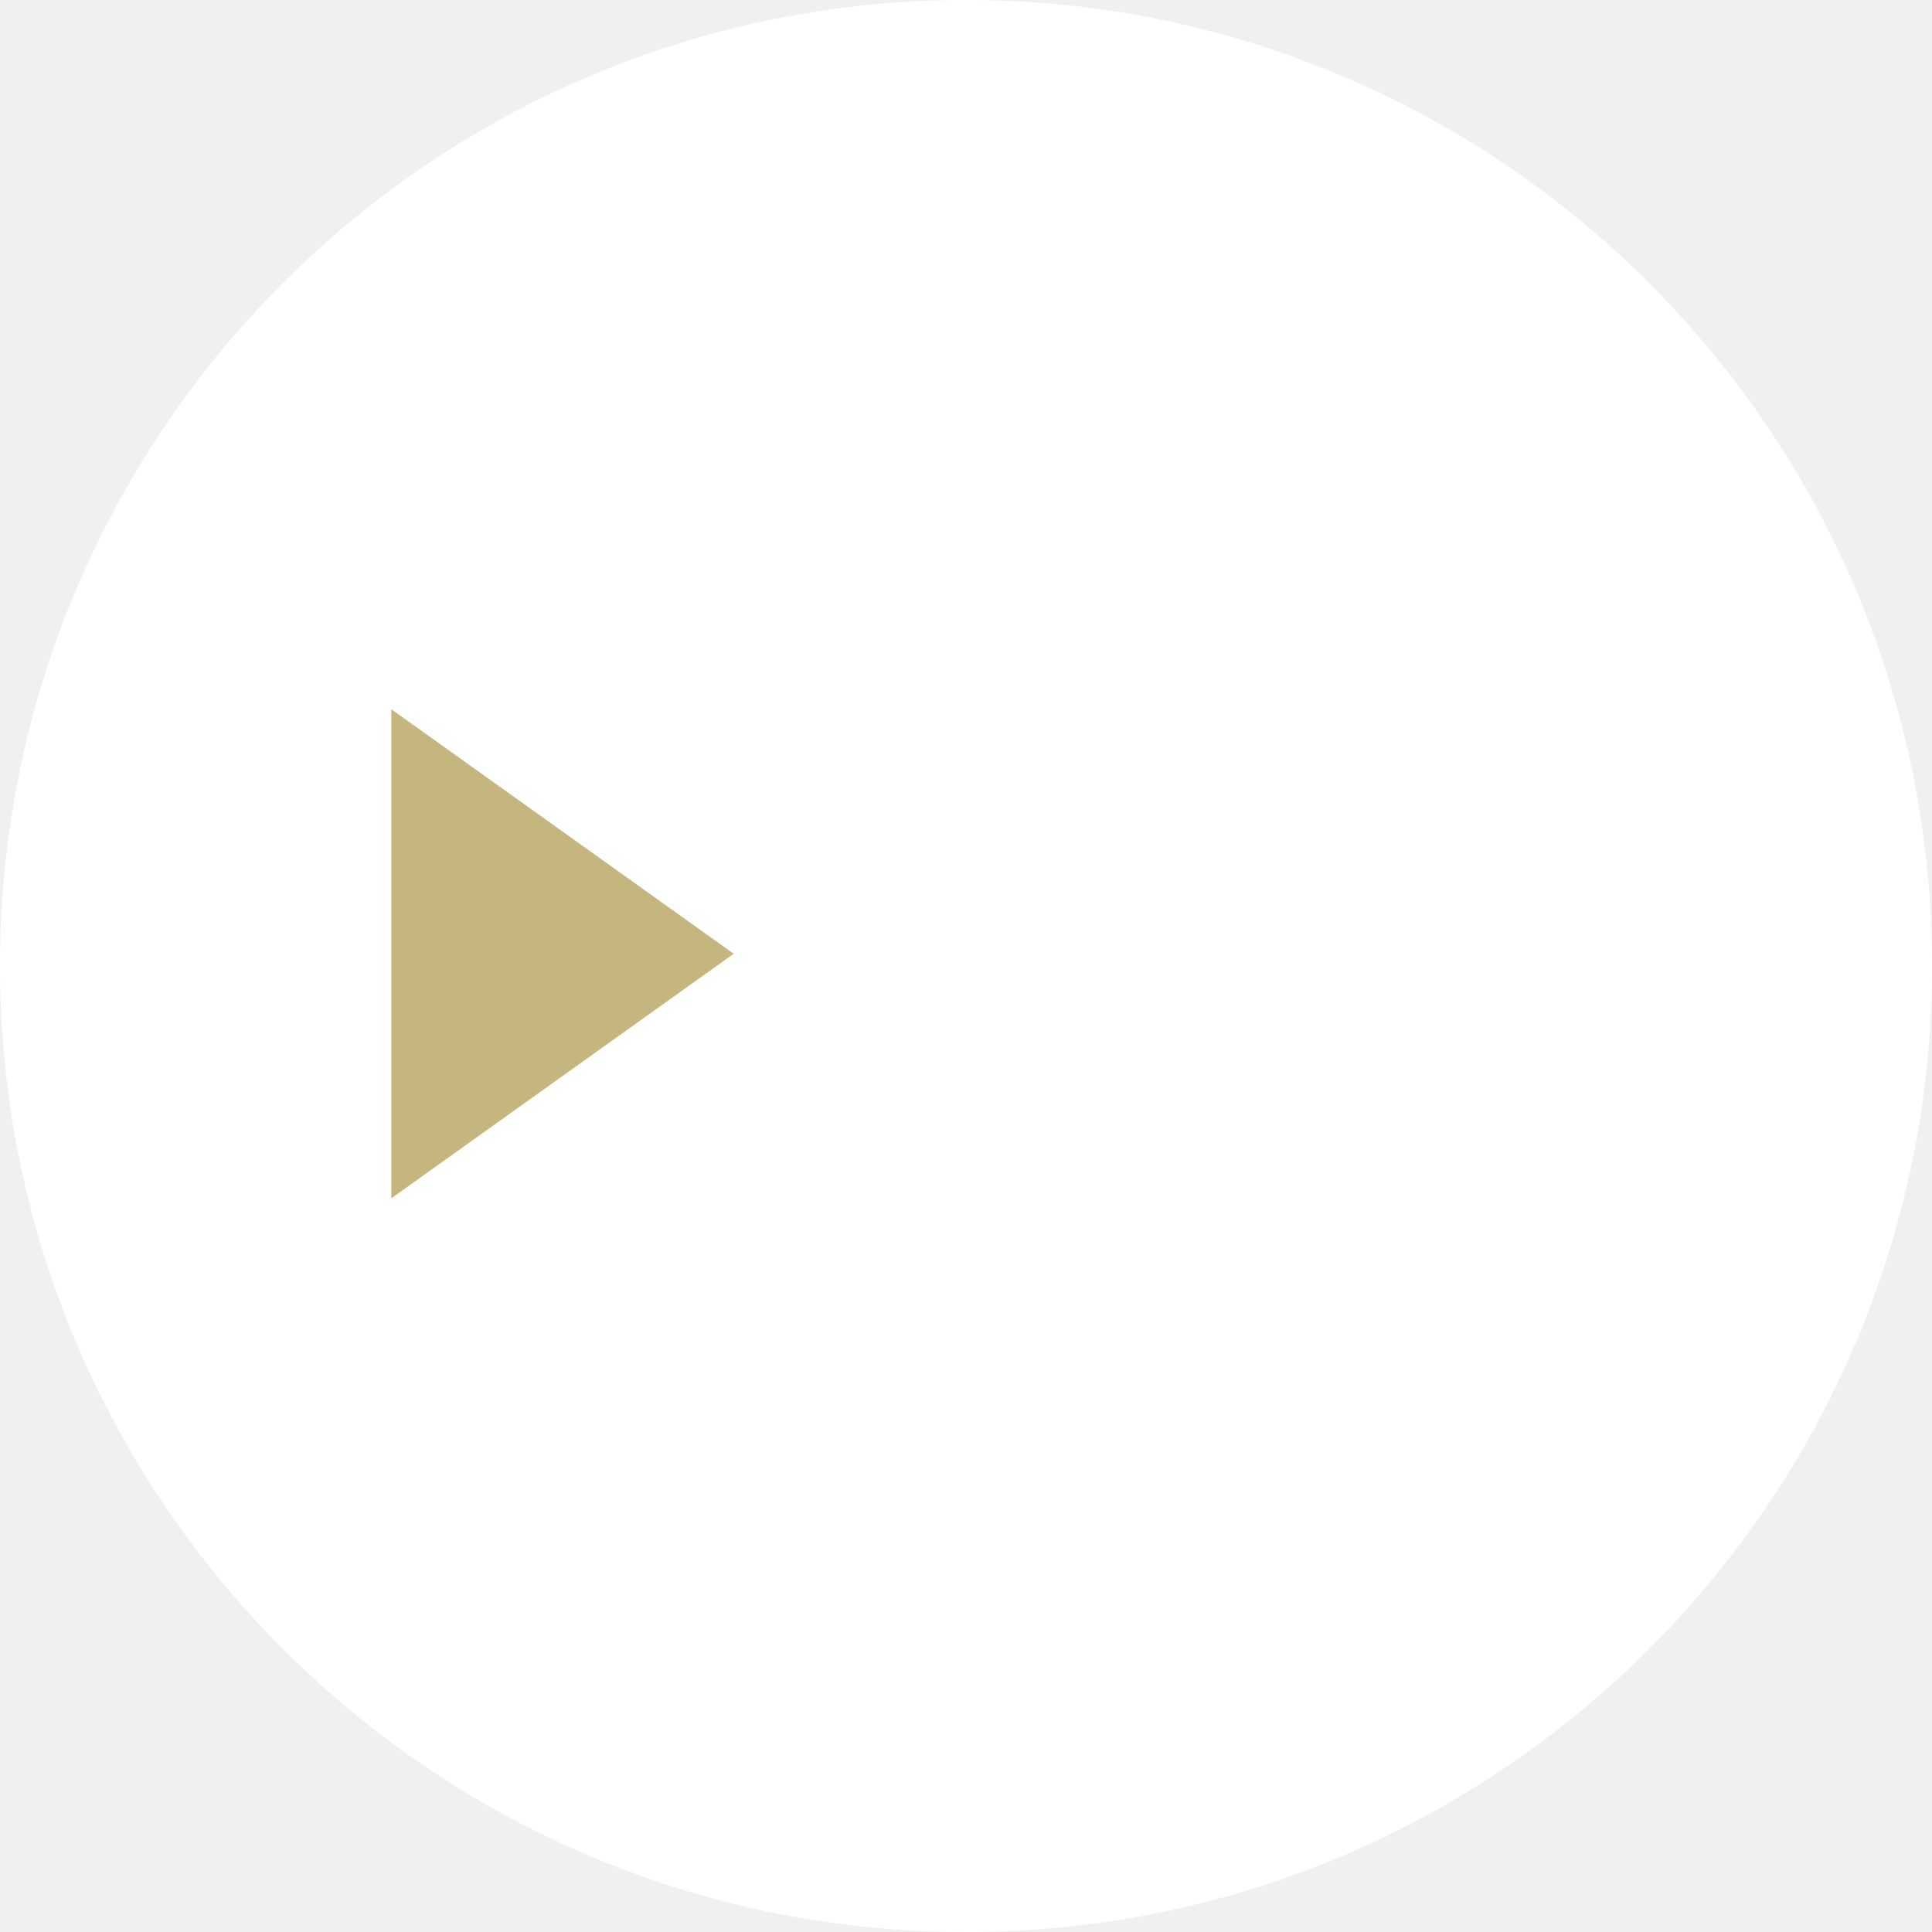
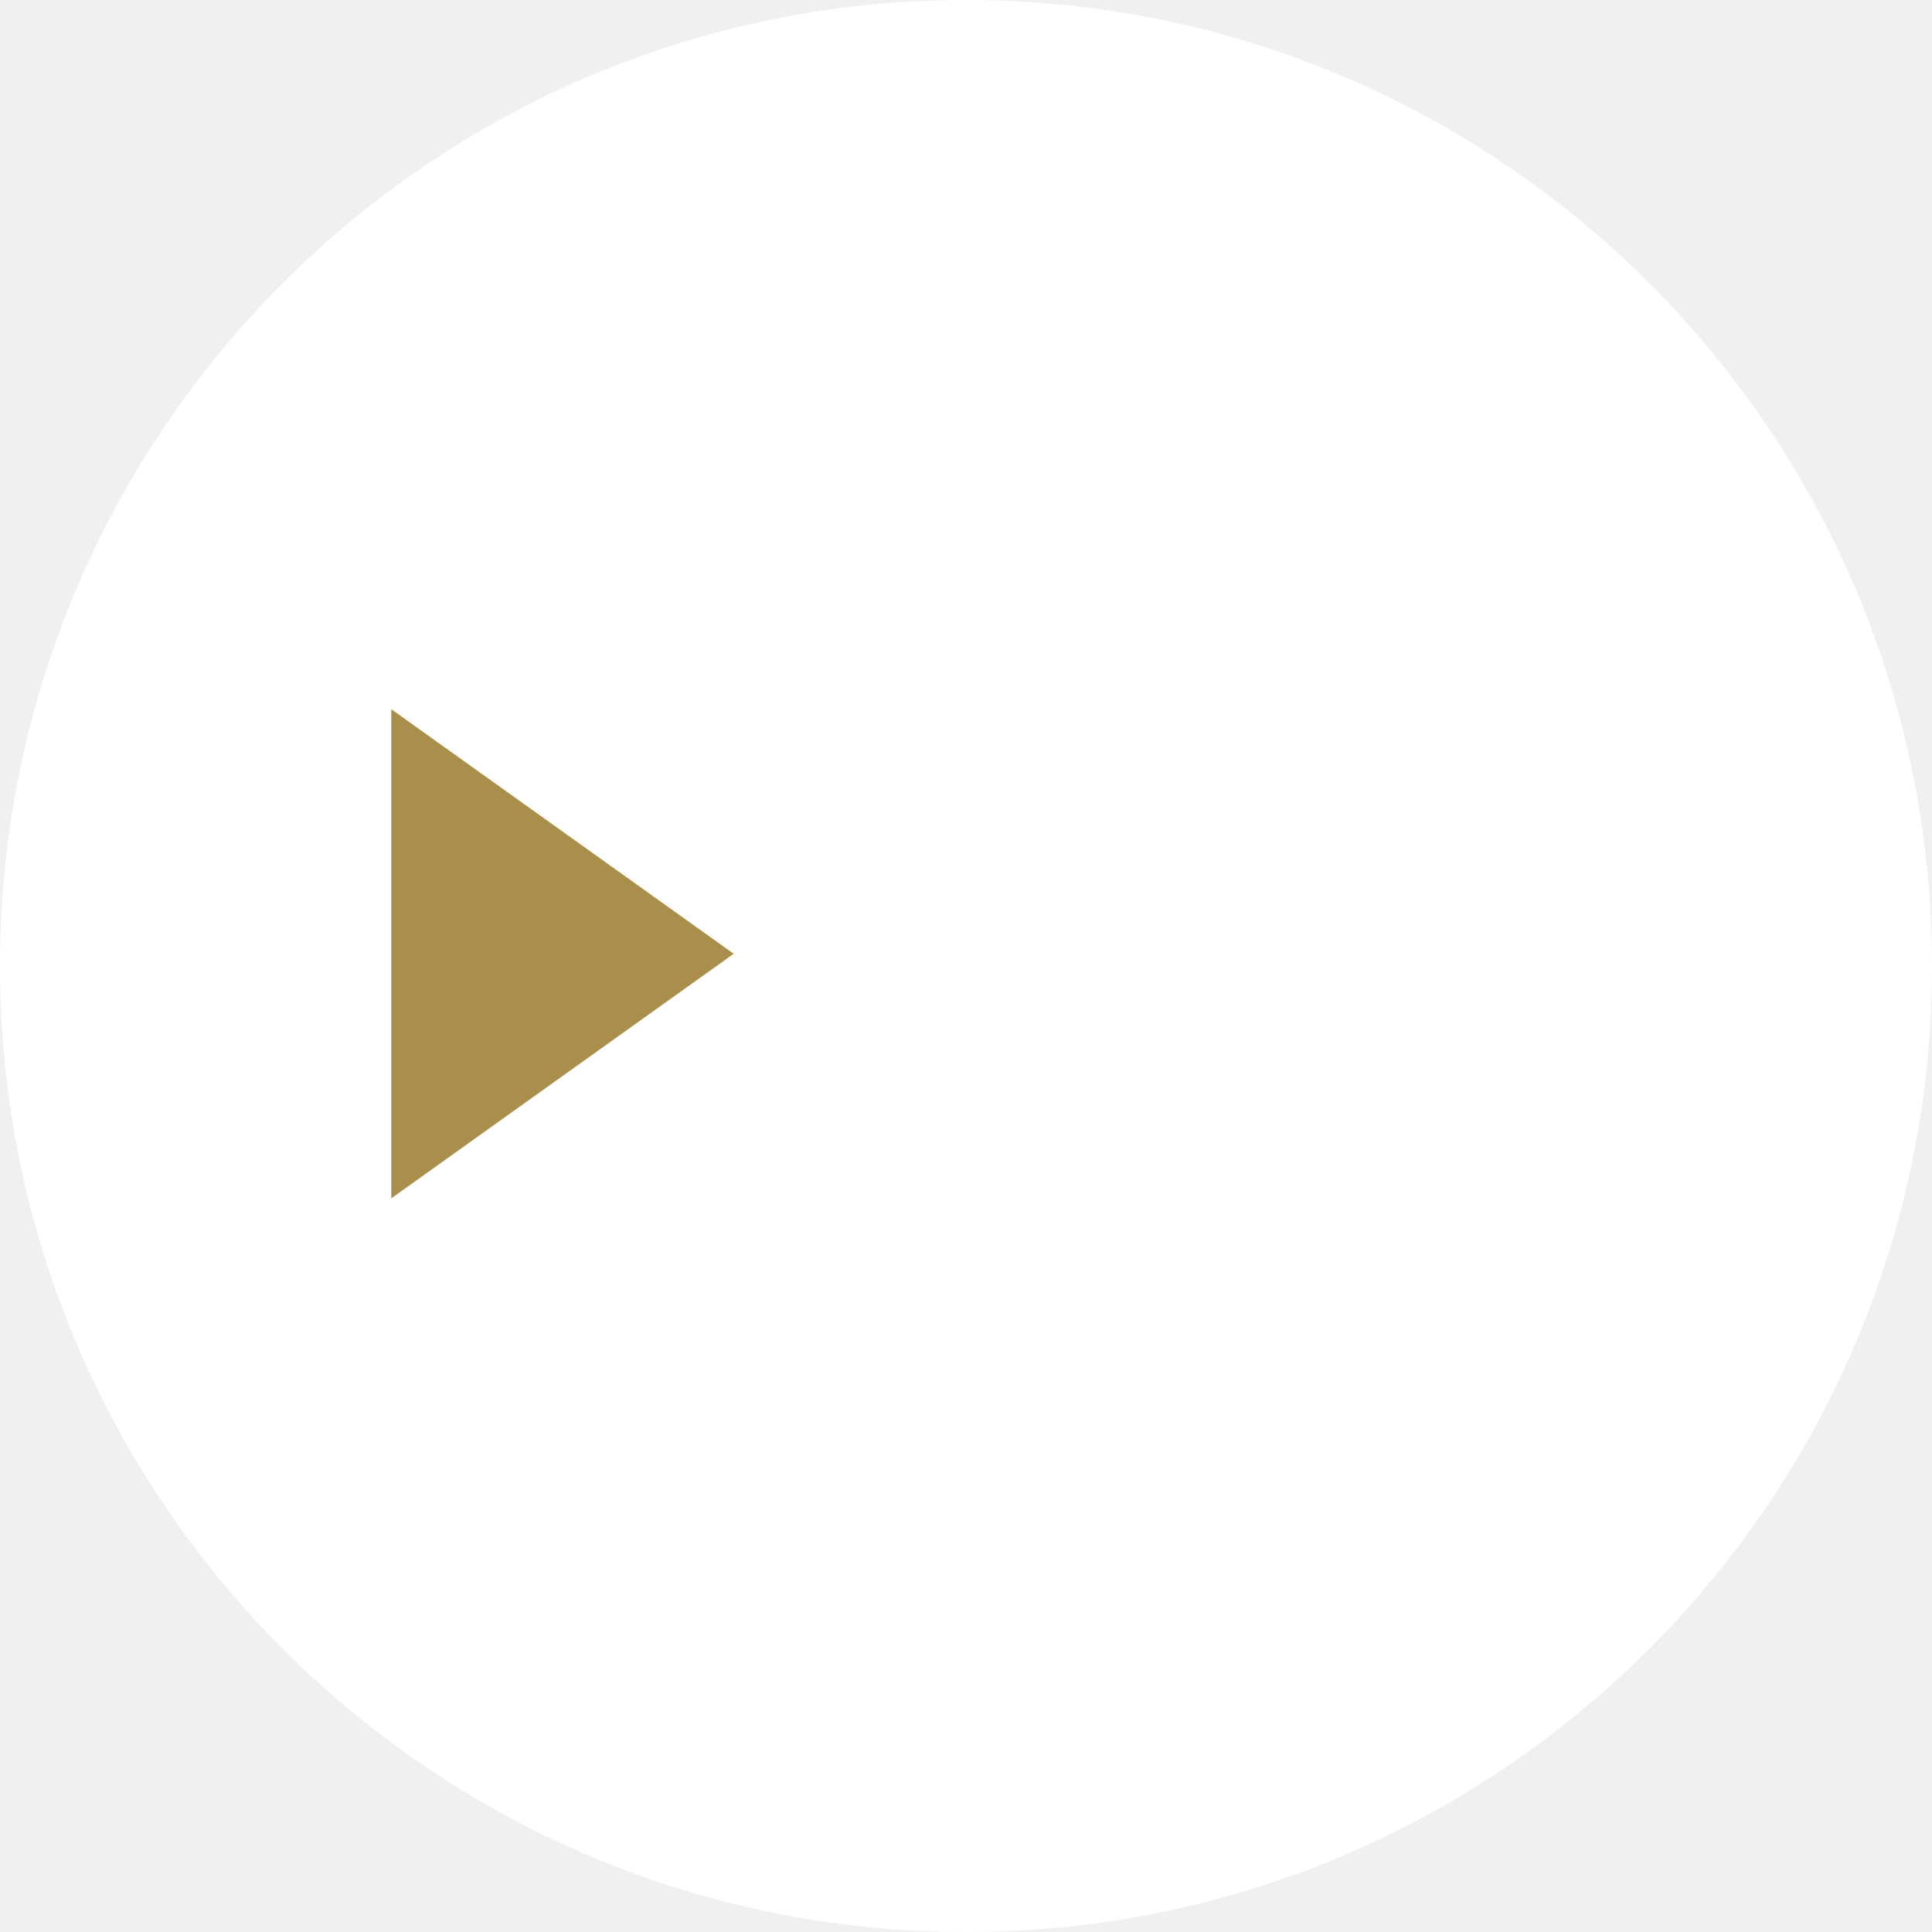
<svg xmlns="http://www.w3.org/2000/svg" width="79" height="79" viewBox="0 0 79 79">
  <g fill="none" fill-rule="evenodd">
    <circle cx="39.5" cy="39.5" r="39.5" fill="#FFF" transform="rotate(-180 39.5 39.5)" />
-     <path fill="#C4B67E" d="M30 39L16 29v20z" />
+     <path fill="#A98E4C" d="M30 39L16 29v20z" />
  </g>
</svg>
